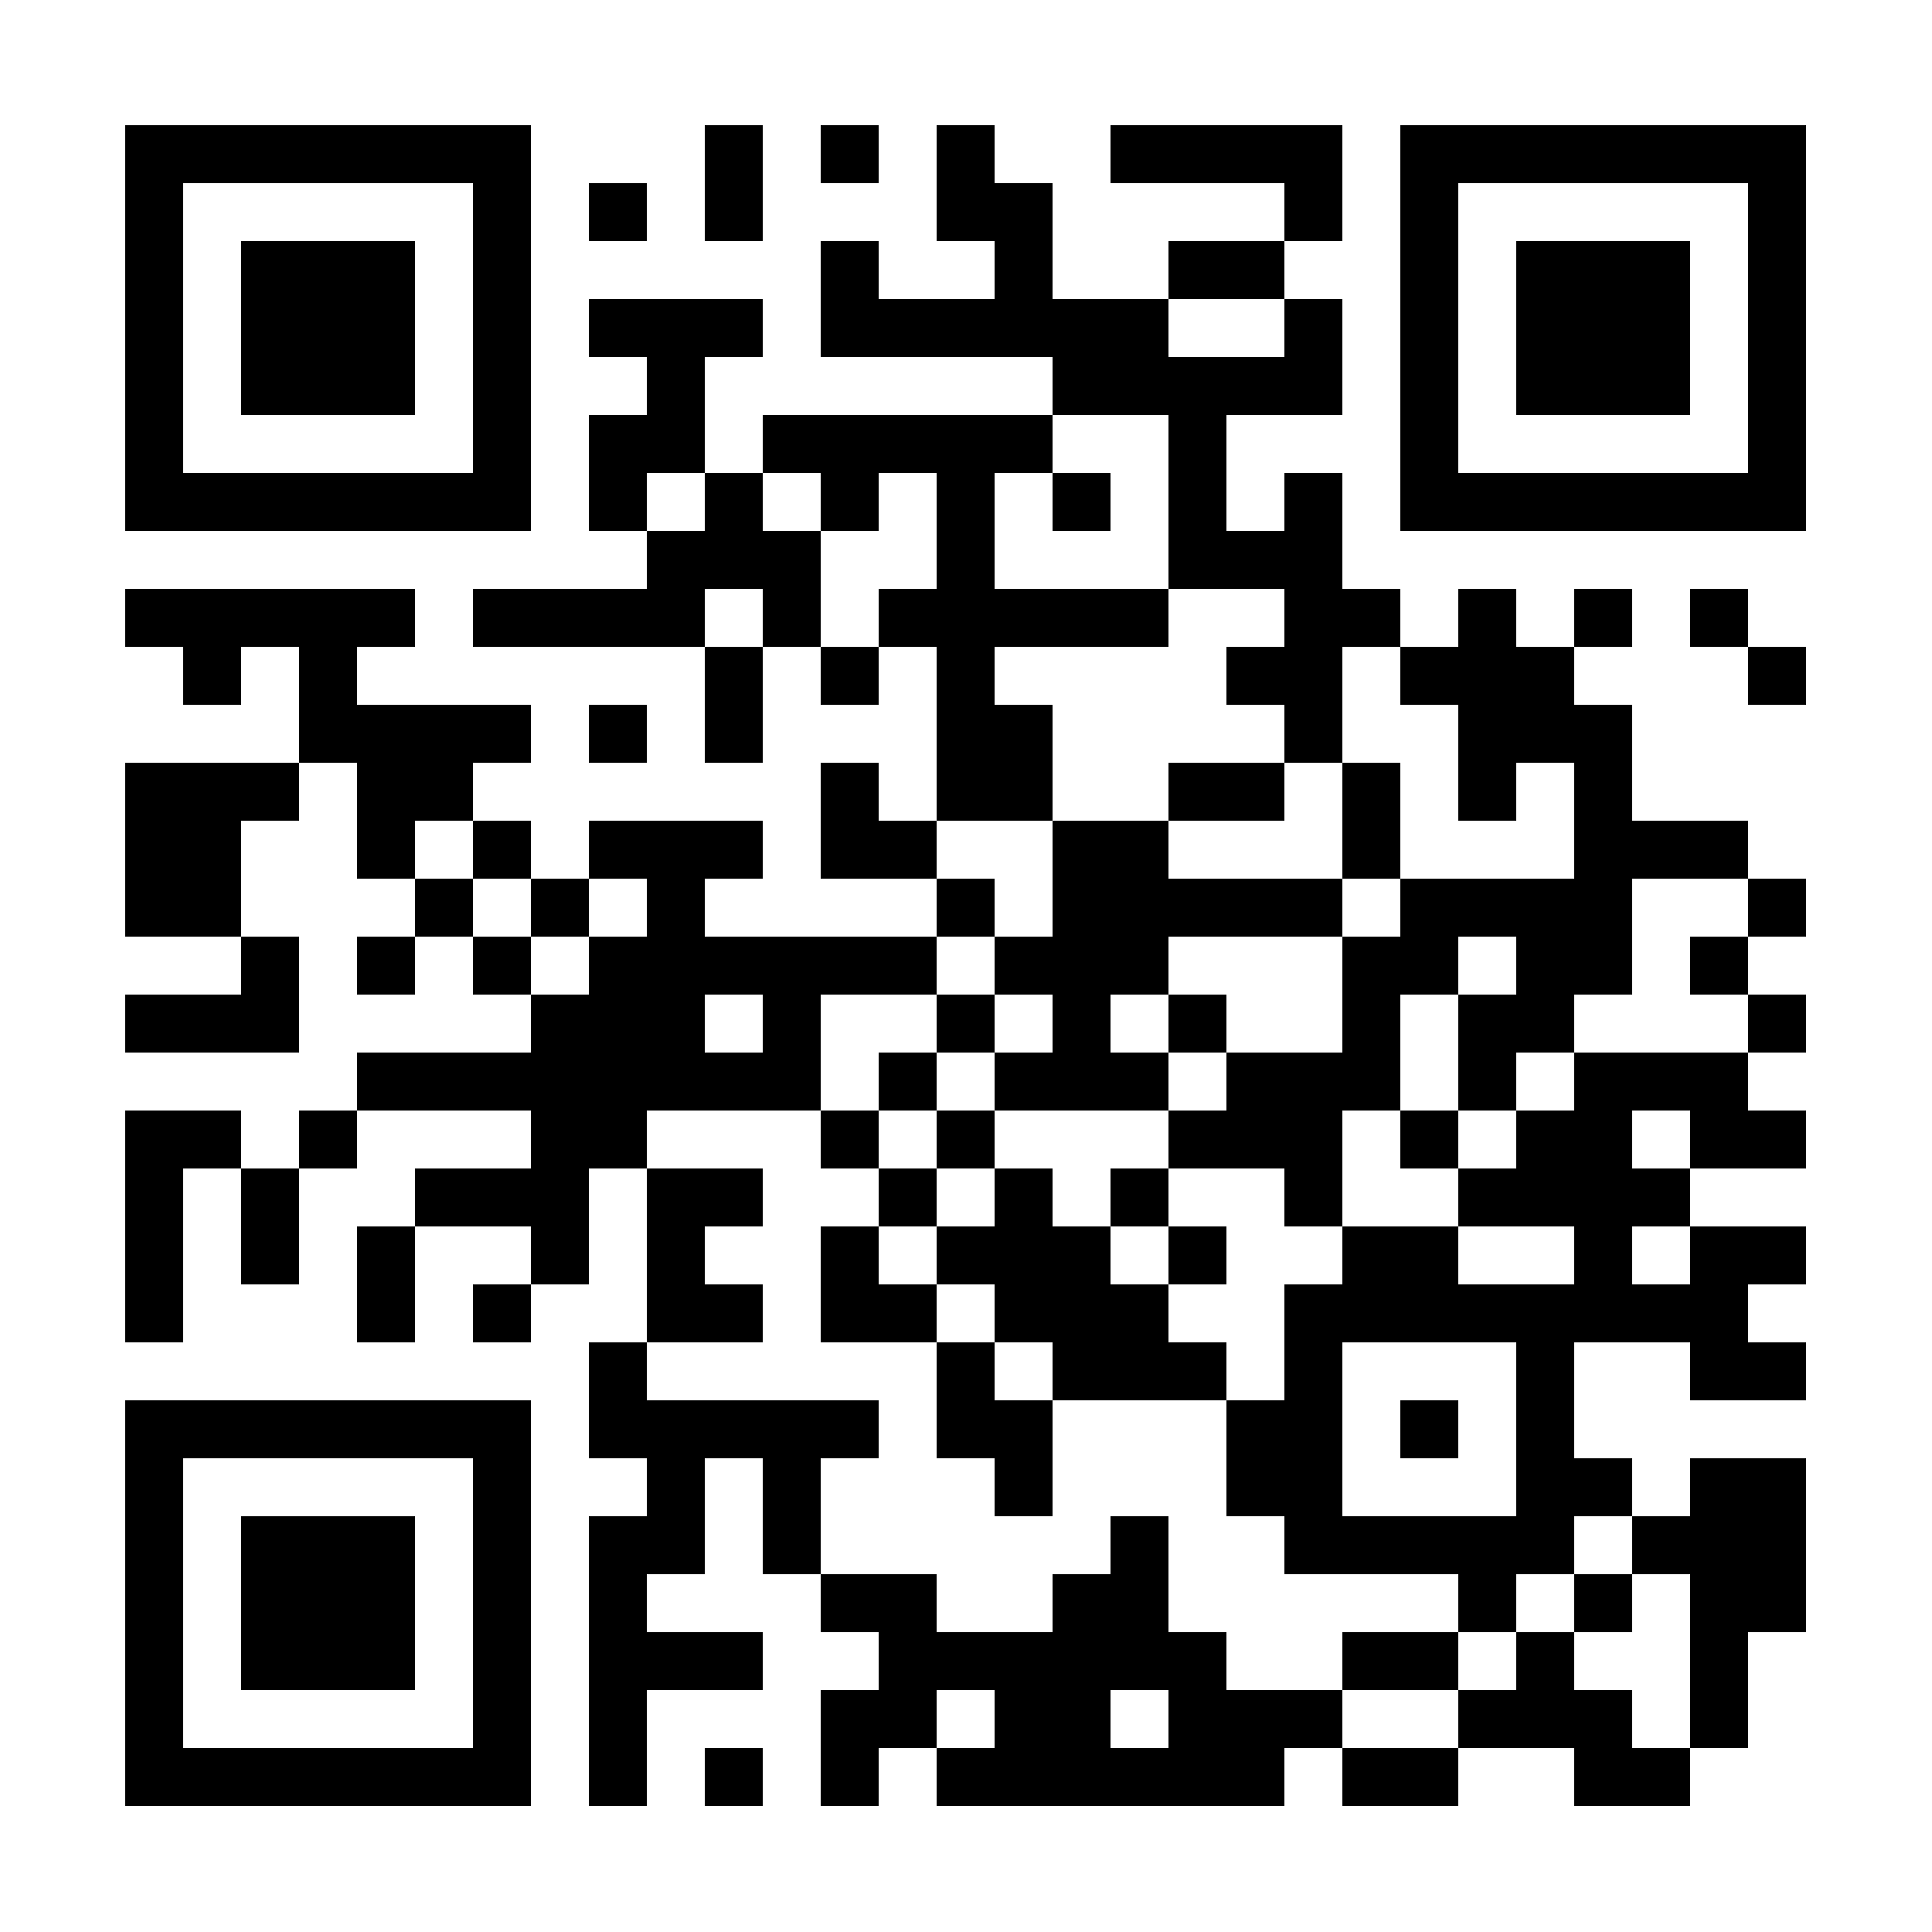
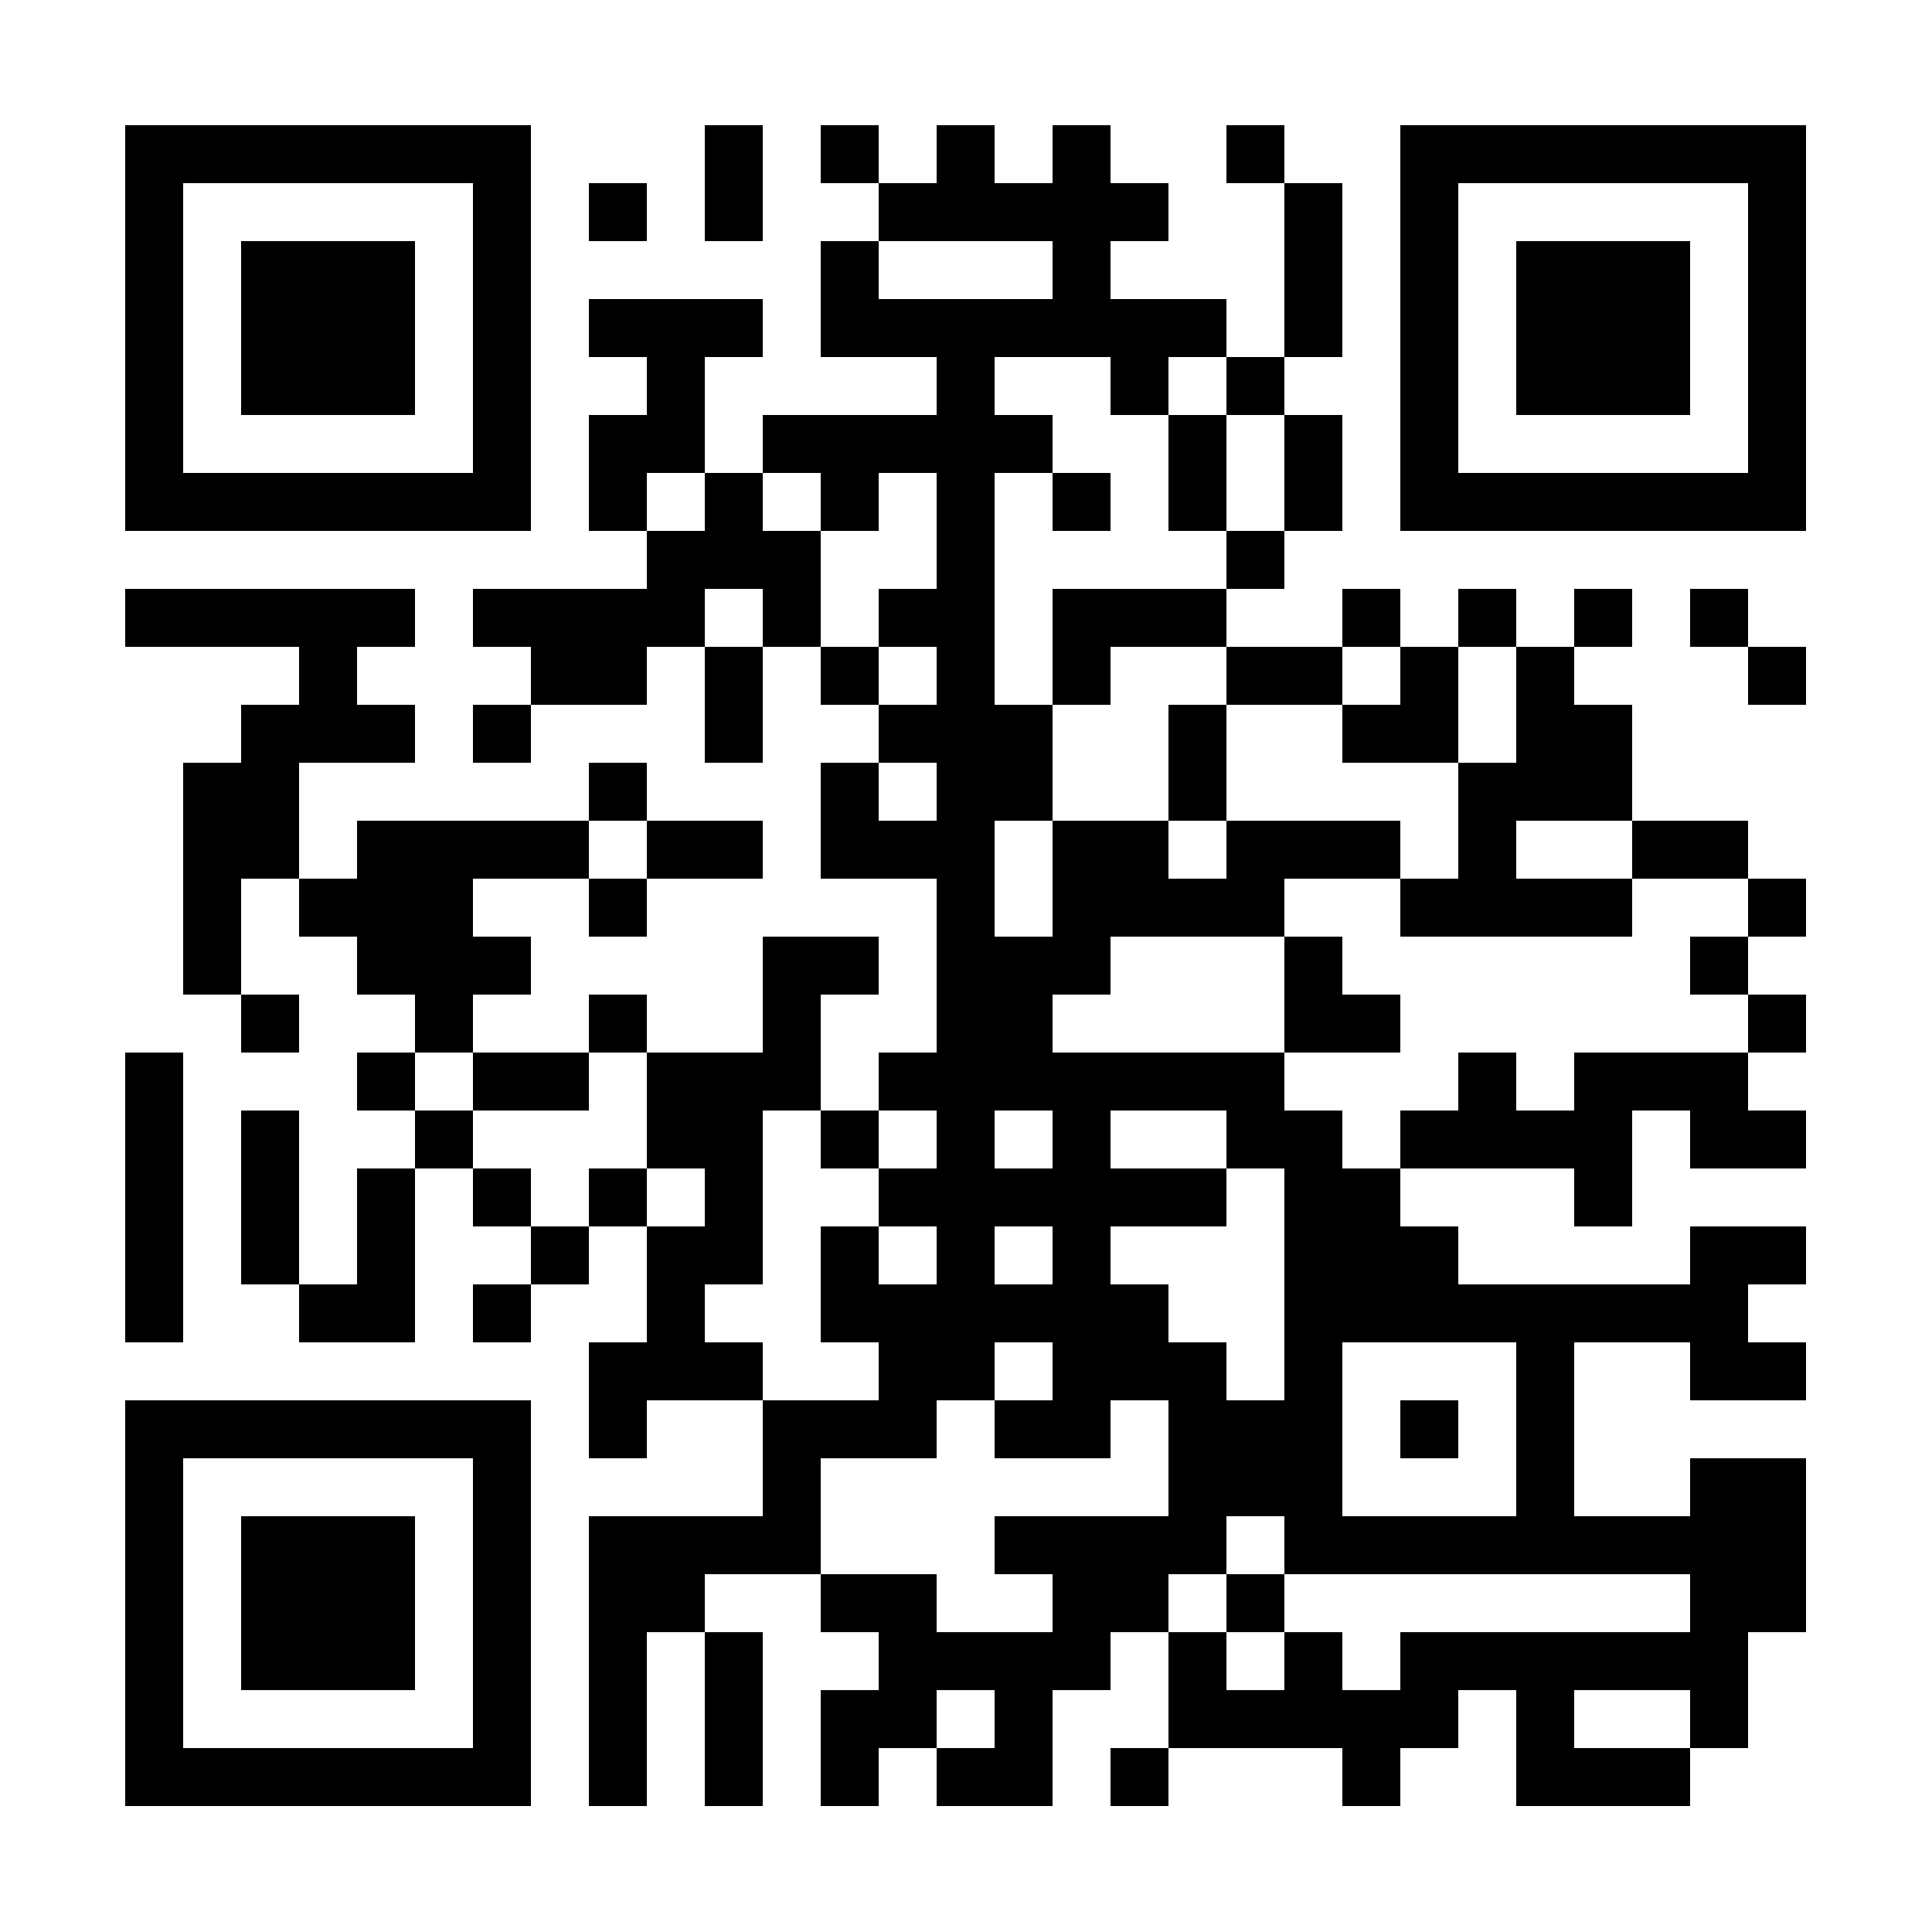
<svg xmlns="http://www.w3.org/2000/svg" version="1.1" baseProfile="tiny" width="200" height="200">
  <rect shape-rendering="optimizeSpeed" x="0" y="0" width="200" height="200" fill="white" />
  <rect shape-rendering="optimizeSpeed" x="13" y="13" width="6" height="6" fill="black" />
  <rect shape-rendering="optimizeSpeed" x="19" y="13" width="6" height="6" fill="black" />
  <rect shape-rendering="optimizeSpeed" x="25" y="13" width="6" height="6" fill="black" />
  <rect shape-rendering="optimizeSpeed" x="31" y="13" width="6" height="6" fill="black" />
  <rect shape-rendering="optimizeSpeed" x="37" y="13" width="6" height="6" fill="black" />
  <rect shape-rendering="optimizeSpeed" x="43" y="13" width="6" height="6" fill="black" />
  <rect shape-rendering="optimizeSpeed" x="49" y="13" width="6" height="6" fill="black" />
  <rect shape-rendering="optimizeSpeed" x="73" y="13" width="6" height="6" fill="black" />
  <rect shape-rendering="optimizeSpeed" x="85" y="13" width="6" height="6" fill="black" />
  <rect shape-rendering="optimizeSpeed" x="97" y="13" width="6" height="6" fill="black" />
-   <rect shape-rendering="optimizeSpeed" x="115" y="13" width="6" height="6" fill="black" />
-   <rect shape-rendering="optimizeSpeed" x="121" y="13" width="6" height="6" fill="black" />
+   <rect shape-rendering="optimizeSpeed" x="109" y="13" width="6" height="6" fill="black" />
  <rect shape-rendering="optimizeSpeed" x="127" y="13" width="6" height="6" fill="black" />
-   <rect shape-rendering="optimizeSpeed" x="133" y="13" width="6" height="6" fill="black" />
  <rect shape-rendering="optimizeSpeed" x="145" y="13" width="6" height="6" fill="black" />
  <rect shape-rendering="optimizeSpeed" x="151" y="13" width="6" height="6" fill="black" />
  <rect shape-rendering="optimizeSpeed" x="157" y="13" width="6" height="6" fill="black" />
  <rect shape-rendering="optimizeSpeed" x="163" y="13" width="6" height="6" fill="black" />
  <rect shape-rendering="optimizeSpeed" x="169" y="13" width="6" height="6" fill="black" />
  <rect shape-rendering="optimizeSpeed" x="175" y="13" width="6" height="6" fill="black" />
  <rect shape-rendering="optimizeSpeed" x="181" y="13" width="6" height="6" fill="black" />
  <rect shape-rendering="optimizeSpeed" x="13" y="19" width="6" height="6" fill="black" />
  <rect shape-rendering="optimizeSpeed" x="49" y="19" width="6" height="6" fill="black" />
  <rect shape-rendering="optimizeSpeed" x="61" y="19" width="6" height="6" fill="black" />
  <rect shape-rendering="optimizeSpeed" x="73" y="19" width="6" height="6" fill="black" />
+   <rect shape-rendering="optimizeSpeed" x="91" y="19" width="6" height="6" fill="black" />
  <rect shape-rendering="optimizeSpeed" x="97" y="19" width="6" height="6" fill="black" />
  <rect shape-rendering="optimizeSpeed" x="103" y="19" width="6" height="6" fill="black" />
+   <rect shape-rendering="optimizeSpeed" x="109" y="19" width="6" height="6" fill="black" />
+   <rect shape-rendering="optimizeSpeed" x="115" y="19" width="6" height="6" fill="black" />
  <rect shape-rendering="optimizeSpeed" x="133" y="19" width="6" height="6" fill="black" />
  <rect shape-rendering="optimizeSpeed" x="145" y="19" width="6" height="6" fill="black" />
  <rect shape-rendering="optimizeSpeed" x="181" y="19" width="6" height="6" fill="black" />
  <rect shape-rendering="optimizeSpeed" x="13" y="25" width="6" height="6" fill="black" />
  <rect shape-rendering="optimizeSpeed" x="25" y="25" width="6" height="6" fill="black" />
  <rect shape-rendering="optimizeSpeed" x="31" y="25" width="6" height="6" fill="black" />
  <rect shape-rendering="optimizeSpeed" x="37" y="25" width="6" height="6" fill="black" />
  <rect shape-rendering="optimizeSpeed" x="49" y="25" width="6" height="6" fill="black" />
  <rect shape-rendering="optimizeSpeed" x="85" y="25" width="6" height="6" fill="black" />
-   <rect shape-rendering="optimizeSpeed" x="103" y="25" width="6" height="6" fill="black" />
-   <rect shape-rendering="optimizeSpeed" x="121" y="25" width="6" height="6" fill="black" />
-   <rect shape-rendering="optimizeSpeed" x="127" y="25" width="6" height="6" fill="black" />
+   <rect shape-rendering="optimizeSpeed" x="109" y="25" width="6" height="6" fill="black" />
+   <rect shape-rendering="optimizeSpeed" x="133" y="25" width="6" height="6" fill="black" />
  <rect shape-rendering="optimizeSpeed" x="145" y="25" width="6" height="6" fill="black" />
  <rect shape-rendering="optimizeSpeed" x="157" y="25" width="6" height="6" fill="black" />
  <rect shape-rendering="optimizeSpeed" x="163" y="25" width="6" height="6" fill="black" />
  <rect shape-rendering="optimizeSpeed" x="169" y="25" width="6" height="6" fill="black" />
  <rect shape-rendering="optimizeSpeed" x="181" y="25" width="6" height="6" fill="black" />
  <rect shape-rendering="optimizeSpeed" x="13" y="31" width="6" height="6" fill="black" />
  <rect shape-rendering="optimizeSpeed" x="25" y="31" width="6" height="6" fill="black" />
  <rect shape-rendering="optimizeSpeed" x="31" y="31" width="6" height="6" fill="black" />
  <rect shape-rendering="optimizeSpeed" x="37" y="31" width="6" height="6" fill="black" />
  <rect shape-rendering="optimizeSpeed" x="49" y="31" width="6" height="6" fill="black" />
  <rect shape-rendering="optimizeSpeed" x="61" y="31" width="6" height="6" fill="black" />
  <rect shape-rendering="optimizeSpeed" x="67" y="31" width="6" height="6" fill="black" />
  <rect shape-rendering="optimizeSpeed" x="73" y="31" width="6" height="6" fill="black" />
  <rect shape-rendering="optimizeSpeed" x="85" y="31" width="6" height="6" fill="black" />
  <rect shape-rendering="optimizeSpeed" x="91" y="31" width="6" height="6" fill="black" />
  <rect shape-rendering="optimizeSpeed" x="97" y="31" width="6" height="6" fill="black" />
  <rect shape-rendering="optimizeSpeed" x="103" y="31" width="6" height="6" fill="black" />
  <rect shape-rendering="optimizeSpeed" x="109" y="31" width="6" height="6" fill="black" />
  <rect shape-rendering="optimizeSpeed" x="115" y="31" width="6" height="6" fill="black" />
+   <rect shape-rendering="optimizeSpeed" x="121" y="31" width="6" height="6" fill="black" />
  <rect shape-rendering="optimizeSpeed" x="133" y="31" width="6" height="6" fill="black" />
  <rect shape-rendering="optimizeSpeed" x="145" y="31" width="6" height="6" fill="black" />
  <rect shape-rendering="optimizeSpeed" x="157" y="31" width="6" height="6" fill="black" />
  <rect shape-rendering="optimizeSpeed" x="163" y="31" width="6" height="6" fill="black" />
  <rect shape-rendering="optimizeSpeed" x="169" y="31" width="6" height="6" fill="black" />
  <rect shape-rendering="optimizeSpeed" x="181" y="31" width="6" height="6" fill="black" />
  <rect shape-rendering="optimizeSpeed" x="13" y="37" width="6" height="6" fill="black" />
  <rect shape-rendering="optimizeSpeed" x="25" y="37" width="6" height="6" fill="black" />
  <rect shape-rendering="optimizeSpeed" x="31" y="37" width="6" height="6" fill="black" />
  <rect shape-rendering="optimizeSpeed" x="37" y="37" width="6" height="6" fill="black" />
  <rect shape-rendering="optimizeSpeed" x="49" y="37" width="6" height="6" fill="black" />
  <rect shape-rendering="optimizeSpeed" x="67" y="37" width="6" height="6" fill="black" />
-   <rect shape-rendering="optimizeSpeed" x="109" y="37" width="6" height="6" fill="black" />
+   <rect shape-rendering="optimizeSpeed" x="97" y="37" width="6" height="6" fill="black" />
  <rect shape-rendering="optimizeSpeed" x="115" y="37" width="6" height="6" fill="black" />
-   <rect shape-rendering="optimizeSpeed" x="121" y="37" width="6" height="6" fill="black" />
  <rect shape-rendering="optimizeSpeed" x="127" y="37" width="6" height="6" fill="black" />
-   <rect shape-rendering="optimizeSpeed" x="133" y="37" width="6" height="6" fill="black" />
  <rect shape-rendering="optimizeSpeed" x="145" y="37" width="6" height="6" fill="black" />
  <rect shape-rendering="optimizeSpeed" x="157" y="37" width="6" height="6" fill="black" />
  <rect shape-rendering="optimizeSpeed" x="163" y="37" width="6" height="6" fill="black" />
  <rect shape-rendering="optimizeSpeed" x="169" y="37" width="6" height="6" fill="black" />
  <rect shape-rendering="optimizeSpeed" x="181" y="37" width="6" height="6" fill="black" />
  <rect shape-rendering="optimizeSpeed" x="13" y="43" width="6" height="6" fill="black" />
  <rect shape-rendering="optimizeSpeed" x="49" y="43" width="6" height="6" fill="black" />
  <rect shape-rendering="optimizeSpeed" x="61" y="43" width="6" height="6" fill="black" />
  <rect shape-rendering="optimizeSpeed" x="67" y="43" width="6" height="6" fill="black" />
  <rect shape-rendering="optimizeSpeed" x="79" y="43" width="6" height="6" fill="black" />
  <rect shape-rendering="optimizeSpeed" x="85" y="43" width="6" height="6" fill="black" />
  <rect shape-rendering="optimizeSpeed" x="91" y="43" width="6" height="6" fill="black" />
  <rect shape-rendering="optimizeSpeed" x="97" y="43" width="6" height="6" fill="black" />
  <rect shape-rendering="optimizeSpeed" x="103" y="43" width="6" height="6" fill="black" />
  <rect shape-rendering="optimizeSpeed" x="121" y="43" width="6" height="6" fill="black" />
+   <rect shape-rendering="optimizeSpeed" x="133" y="43" width="6" height="6" fill="black" />
  <rect shape-rendering="optimizeSpeed" x="145" y="43" width="6" height="6" fill="black" />
  <rect shape-rendering="optimizeSpeed" x="181" y="43" width="6" height="6" fill="black" />
  <rect shape-rendering="optimizeSpeed" x="13" y="49" width="6" height="6" fill="black" />
  <rect shape-rendering="optimizeSpeed" x="19" y="49" width="6" height="6" fill="black" />
  <rect shape-rendering="optimizeSpeed" x="25" y="49" width="6" height="6" fill="black" />
  <rect shape-rendering="optimizeSpeed" x="31" y="49" width="6" height="6" fill="black" />
  <rect shape-rendering="optimizeSpeed" x="37" y="49" width="6" height="6" fill="black" />
  <rect shape-rendering="optimizeSpeed" x="43" y="49" width="6" height="6" fill="black" />
  <rect shape-rendering="optimizeSpeed" x="49" y="49" width="6" height="6" fill="black" />
  <rect shape-rendering="optimizeSpeed" x="61" y="49" width="6" height="6" fill="black" />
  <rect shape-rendering="optimizeSpeed" x="73" y="49" width="6" height="6" fill="black" />
  <rect shape-rendering="optimizeSpeed" x="85" y="49" width="6" height="6" fill="black" />
  <rect shape-rendering="optimizeSpeed" x="97" y="49" width="6" height="6" fill="black" />
  <rect shape-rendering="optimizeSpeed" x="109" y="49" width="6" height="6" fill="black" />
  <rect shape-rendering="optimizeSpeed" x="121" y="49" width="6" height="6" fill="black" />
  <rect shape-rendering="optimizeSpeed" x="133" y="49" width="6" height="6" fill="black" />
  <rect shape-rendering="optimizeSpeed" x="145" y="49" width="6" height="6" fill="black" />
  <rect shape-rendering="optimizeSpeed" x="151" y="49" width="6" height="6" fill="black" />
  <rect shape-rendering="optimizeSpeed" x="157" y="49" width="6" height="6" fill="black" />
  <rect shape-rendering="optimizeSpeed" x="163" y="49" width="6" height="6" fill="black" />
  <rect shape-rendering="optimizeSpeed" x="169" y="49" width="6" height="6" fill="black" />
  <rect shape-rendering="optimizeSpeed" x="175" y="49" width="6" height="6" fill="black" />
  <rect shape-rendering="optimizeSpeed" x="181" y="49" width="6" height="6" fill="black" />
  <rect shape-rendering="optimizeSpeed" x="67" y="55" width="6" height="6" fill="black" />
  <rect shape-rendering="optimizeSpeed" x="73" y="55" width="6" height="6" fill="black" />
  <rect shape-rendering="optimizeSpeed" x="79" y="55" width="6" height="6" fill="black" />
  <rect shape-rendering="optimizeSpeed" x="97" y="55" width="6" height="6" fill="black" />
-   <rect shape-rendering="optimizeSpeed" x="121" y="55" width="6" height="6" fill="black" />
  <rect shape-rendering="optimizeSpeed" x="127" y="55" width="6" height="6" fill="black" />
-   <rect shape-rendering="optimizeSpeed" x="133" y="55" width="6" height="6" fill="black" />
  <rect shape-rendering="optimizeSpeed" x="13" y="61" width="6" height="6" fill="black" />
  <rect shape-rendering="optimizeSpeed" x="19" y="61" width="6" height="6" fill="black" />
  <rect shape-rendering="optimizeSpeed" x="25" y="61" width="6" height="6" fill="black" />
  <rect shape-rendering="optimizeSpeed" x="31" y="61" width="6" height="6" fill="black" />
  <rect shape-rendering="optimizeSpeed" x="37" y="61" width="6" height="6" fill="black" />
  <rect shape-rendering="optimizeSpeed" x="49" y="61" width="6" height="6" fill="black" />
  <rect shape-rendering="optimizeSpeed" x="55" y="61" width="6" height="6" fill="black" />
  <rect shape-rendering="optimizeSpeed" x="61" y="61" width="6" height="6" fill="black" />
  <rect shape-rendering="optimizeSpeed" x="67" y="61" width="6" height="6" fill="black" />
  <rect shape-rendering="optimizeSpeed" x="79" y="61" width="6" height="6" fill="black" />
  <rect shape-rendering="optimizeSpeed" x="91" y="61" width="6" height="6" fill="black" />
  <rect shape-rendering="optimizeSpeed" x="97" y="61" width="6" height="6" fill="black" />
-   <rect shape-rendering="optimizeSpeed" x="103" y="61" width="6" height="6" fill="black" />
  <rect shape-rendering="optimizeSpeed" x="109" y="61" width="6" height="6" fill="black" />
  <rect shape-rendering="optimizeSpeed" x="115" y="61" width="6" height="6" fill="black" />
-   <rect shape-rendering="optimizeSpeed" x="133" y="61" width="6" height="6" fill="black" />
+   <rect shape-rendering="optimizeSpeed" x="121" y="61" width="6" height="6" fill="black" />
  <rect shape-rendering="optimizeSpeed" x="139" y="61" width="6" height="6" fill="black" />
  <rect shape-rendering="optimizeSpeed" x="151" y="61" width="6" height="6" fill="black" />
  <rect shape-rendering="optimizeSpeed" x="163" y="61" width="6" height="6" fill="black" />
  <rect shape-rendering="optimizeSpeed" x="175" y="61" width="6" height="6" fill="black" />
-   <rect shape-rendering="optimizeSpeed" x="19" y="67" width="6" height="6" fill="black" />
  <rect shape-rendering="optimizeSpeed" x="31" y="67" width="6" height="6" fill="black" />
+   <rect shape-rendering="optimizeSpeed" x="55" y="67" width="6" height="6" fill="black" />
+   <rect shape-rendering="optimizeSpeed" x="61" y="67" width="6" height="6" fill="black" />
  <rect shape-rendering="optimizeSpeed" x="73" y="67" width="6" height="6" fill="black" />
  <rect shape-rendering="optimizeSpeed" x="85" y="67" width="6" height="6" fill="black" />
  <rect shape-rendering="optimizeSpeed" x="97" y="67" width="6" height="6" fill="black" />
+   <rect shape-rendering="optimizeSpeed" x="109" y="67" width="6" height="6" fill="black" />
  <rect shape-rendering="optimizeSpeed" x="127" y="67" width="6" height="6" fill="black" />
  <rect shape-rendering="optimizeSpeed" x="133" y="67" width="6" height="6" fill="black" />
  <rect shape-rendering="optimizeSpeed" x="145" y="67" width="6" height="6" fill="black" />
-   <rect shape-rendering="optimizeSpeed" x="151" y="67" width="6" height="6" fill="black" />
  <rect shape-rendering="optimizeSpeed" x="157" y="67" width="6" height="6" fill="black" />
  <rect shape-rendering="optimizeSpeed" x="181" y="67" width="6" height="6" fill="black" />
+   <rect shape-rendering="optimizeSpeed" x="25" y="73" width="6" height="6" fill="black" />
  <rect shape-rendering="optimizeSpeed" x="31" y="73" width="6" height="6" fill="black" />
  <rect shape-rendering="optimizeSpeed" x="37" y="73" width="6" height="6" fill="black" />
-   <rect shape-rendering="optimizeSpeed" x="43" y="73" width="6" height="6" fill="black" />
  <rect shape-rendering="optimizeSpeed" x="49" y="73" width="6" height="6" fill="black" />
-   <rect shape-rendering="optimizeSpeed" x="61" y="73" width="6" height="6" fill="black" />
  <rect shape-rendering="optimizeSpeed" x="73" y="73" width="6" height="6" fill="black" />
+   <rect shape-rendering="optimizeSpeed" x="91" y="73" width="6" height="6" fill="black" />
  <rect shape-rendering="optimizeSpeed" x="97" y="73" width="6" height="6" fill="black" />
  <rect shape-rendering="optimizeSpeed" x="103" y="73" width="6" height="6" fill="black" />
-   <rect shape-rendering="optimizeSpeed" x="133" y="73" width="6" height="6" fill="black" />
-   <rect shape-rendering="optimizeSpeed" x="151" y="73" width="6" height="6" fill="black" />
+   <rect shape-rendering="optimizeSpeed" x="121" y="73" width="6" height="6" fill="black" />
+   <rect shape-rendering="optimizeSpeed" x="139" y="73" width="6" height="6" fill="black" />
+   <rect shape-rendering="optimizeSpeed" x="145" y="73" width="6" height="6" fill="black" />
  <rect shape-rendering="optimizeSpeed" x="157" y="73" width="6" height="6" fill="black" />
  <rect shape-rendering="optimizeSpeed" x="163" y="73" width="6" height="6" fill="black" />
-   <rect shape-rendering="optimizeSpeed" x="13" y="79" width="6" height="6" fill="black" />
  <rect shape-rendering="optimizeSpeed" x="19" y="79" width="6" height="6" fill="black" />
  <rect shape-rendering="optimizeSpeed" x="25" y="79" width="6" height="6" fill="black" />
-   <rect shape-rendering="optimizeSpeed" x="37" y="79" width="6" height="6" fill="black" />
-   <rect shape-rendering="optimizeSpeed" x="43" y="79" width="6" height="6" fill="black" />
+   <rect shape-rendering="optimizeSpeed" x="61" y="79" width="6" height="6" fill="black" />
  <rect shape-rendering="optimizeSpeed" x="85" y="79" width="6" height="6" fill="black" />
  <rect shape-rendering="optimizeSpeed" x="97" y="79" width="6" height="6" fill="black" />
  <rect shape-rendering="optimizeSpeed" x="103" y="79" width="6" height="6" fill="black" />
  <rect shape-rendering="optimizeSpeed" x="121" y="79" width="6" height="6" fill="black" />
-   <rect shape-rendering="optimizeSpeed" x="127" y="79" width="6" height="6" fill="black" />
-   <rect shape-rendering="optimizeSpeed" x="139" y="79" width="6" height="6" fill="black" />
  <rect shape-rendering="optimizeSpeed" x="151" y="79" width="6" height="6" fill="black" />
+   <rect shape-rendering="optimizeSpeed" x="157" y="79" width="6" height="6" fill="black" />
  <rect shape-rendering="optimizeSpeed" x="163" y="79" width="6" height="6" fill="black" />
-   <rect shape-rendering="optimizeSpeed" x="13" y="85" width="6" height="6" fill="black" />
  <rect shape-rendering="optimizeSpeed" x="19" y="85" width="6" height="6" fill="black" />
+   <rect shape-rendering="optimizeSpeed" x="25" y="85" width="6" height="6" fill="black" />
  <rect shape-rendering="optimizeSpeed" x="37" y="85" width="6" height="6" fill="black" />
+   <rect shape-rendering="optimizeSpeed" x="43" y="85" width="6" height="6" fill="black" />
  <rect shape-rendering="optimizeSpeed" x="49" y="85" width="6" height="6" fill="black" />
-   <rect shape-rendering="optimizeSpeed" x="61" y="85" width="6" height="6" fill="black" />
+   <rect shape-rendering="optimizeSpeed" x="55" y="85" width="6" height="6" fill="black" />
  <rect shape-rendering="optimizeSpeed" x="67" y="85" width="6" height="6" fill="black" />
  <rect shape-rendering="optimizeSpeed" x="73" y="85" width="6" height="6" fill="black" />
  <rect shape-rendering="optimizeSpeed" x="85" y="85" width="6" height="6" fill="black" />
  <rect shape-rendering="optimizeSpeed" x="91" y="85" width="6" height="6" fill="black" />
+   <rect shape-rendering="optimizeSpeed" x="97" y="85" width="6" height="6" fill="black" />
  <rect shape-rendering="optimizeSpeed" x="109" y="85" width="6" height="6" fill="black" />
  <rect shape-rendering="optimizeSpeed" x="115" y="85" width="6" height="6" fill="black" />
+   <rect shape-rendering="optimizeSpeed" x="127" y="85" width="6" height="6" fill="black" />
+   <rect shape-rendering="optimizeSpeed" x="133" y="85" width="6" height="6" fill="black" />
  <rect shape-rendering="optimizeSpeed" x="139" y="85" width="6" height="6" fill="black" />
-   <rect shape-rendering="optimizeSpeed" x="163" y="85" width="6" height="6" fill="black" />
+   <rect shape-rendering="optimizeSpeed" x="151" y="85" width="6" height="6" fill="black" />
  <rect shape-rendering="optimizeSpeed" x="169" y="85" width="6" height="6" fill="black" />
  <rect shape-rendering="optimizeSpeed" x="175" y="85" width="6" height="6" fill="black" />
-   <rect shape-rendering="optimizeSpeed" x="13" y="91" width="6" height="6" fill="black" />
  <rect shape-rendering="optimizeSpeed" x="19" y="91" width="6" height="6" fill="black" />
+   <rect shape-rendering="optimizeSpeed" x="31" y="91" width="6" height="6" fill="black" />
+   <rect shape-rendering="optimizeSpeed" x="37" y="91" width="6" height="6" fill="black" />
  <rect shape-rendering="optimizeSpeed" x="43" y="91" width="6" height="6" fill="black" />
-   <rect shape-rendering="optimizeSpeed" x="55" y="91" width="6" height="6" fill="black" />
-   <rect shape-rendering="optimizeSpeed" x="67" y="91" width="6" height="6" fill="black" />
+   <rect shape-rendering="optimizeSpeed" x="61" y="91" width="6" height="6" fill="black" />
  <rect shape-rendering="optimizeSpeed" x="97" y="91" width="6" height="6" fill="black" />
  <rect shape-rendering="optimizeSpeed" x="109" y="91" width="6" height="6" fill="black" />
  <rect shape-rendering="optimizeSpeed" x="115" y="91" width="6" height="6" fill="black" />
  <rect shape-rendering="optimizeSpeed" x="121" y="91" width="6" height="6" fill="black" />
  <rect shape-rendering="optimizeSpeed" x="127" y="91" width="6" height="6" fill="black" />
-   <rect shape-rendering="optimizeSpeed" x="133" y="91" width="6" height="6" fill="black" />
  <rect shape-rendering="optimizeSpeed" x="145" y="91" width="6" height="6" fill="black" />
  <rect shape-rendering="optimizeSpeed" x="151" y="91" width="6" height="6" fill="black" />
  <rect shape-rendering="optimizeSpeed" x="157" y="91" width="6" height="6" fill="black" />
  <rect shape-rendering="optimizeSpeed" x="163" y="91" width="6" height="6" fill="black" />
  <rect shape-rendering="optimizeSpeed" x="181" y="91" width="6" height="6" fill="black" />
-   <rect shape-rendering="optimizeSpeed" x="25" y="97" width="6" height="6" fill="black" />
+   <rect shape-rendering="optimizeSpeed" x="19" y="97" width="6" height="6" fill="black" />
  <rect shape-rendering="optimizeSpeed" x="37" y="97" width="6" height="6" fill="black" />
+   <rect shape-rendering="optimizeSpeed" x="43" y="97" width="6" height="6" fill="black" />
  <rect shape-rendering="optimizeSpeed" x="49" y="97" width="6" height="6" fill="black" />
-   <rect shape-rendering="optimizeSpeed" x="61" y="97" width="6" height="6" fill="black" />
-   <rect shape-rendering="optimizeSpeed" x="67" y="97" width="6" height="6" fill="black" />
-   <rect shape-rendering="optimizeSpeed" x="73" y="97" width="6" height="6" fill="black" />
  <rect shape-rendering="optimizeSpeed" x="79" y="97" width="6" height="6" fill="black" />
  <rect shape-rendering="optimizeSpeed" x="85" y="97" width="6" height="6" fill="black" />
-   <rect shape-rendering="optimizeSpeed" x="91" y="97" width="6" height="6" fill="black" />
+   <rect shape-rendering="optimizeSpeed" x="97" y="97" width="6" height="6" fill="black" />
  <rect shape-rendering="optimizeSpeed" x="103" y="97" width="6" height="6" fill="black" />
  <rect shape-rendering="optimizeSpeed" x="109" y="97" width="6" height="6" fill="black" />
-   <rect shape-rendering="optimizeSpeed" x="115" y="97" width="6" height="6" fill="black" />
-   <rect shape-rendering="optimizeSpeed" x="139" y="97" width="6" height="6" fill="black" />
-   <rect shape-rendering="optimizeSpeed" x="145" y="97" width="6" height="6" fill="black" />
-   <rect shape-rendering="optimizeSpeed" x="157" y="97" width="6" height="6" fill="black" />
-   <rect shape-rendering="optimizeSpeed" x="163" y="97" width="6" height="6" fill="black" />
+   <rect shape-rendering="optimizeSpeed" x="133" y="97" width="6" height="6" fill="black" />
  <rect shape-rendering="optimizeSpeed" x="175" y="97" width="6" height="6" fill="black" />
-   <rect shape-rendering="optimizeSpeed" x="13" y="103" width="6" height="6" fill="black" />
-   <rect shape-rendering="optimizeSpeed" x="19" y="103" width="6" height="6" fill="black" />
  <rect shape-rendering="optimizeSpeed" x="25" y="103" width="6" height="6" fill="black" />
-   <rect shape-rendering="optimizeSpeed" x="55" y="103" width="6" height="6" fill="black" />
+   <rect shape-rendering="optimizeSpeed" x="43" y="103" width="6" height="6" fill="black" />
  <rect shape-rendering="optimizeSpeed" x="61" y="103" width="6" height="6" fill="black" />
-   <rect shape-rendering="optimizeSpeed" x="67" y="103" width="6" height="6" fill="black" />
  <rect shape-rendering="optimizeSpeed" x="79" y="103" width="6" height="6" fill="black" />
  <rect shape-rendering="optimizeSpeed" x="97" y="103" width="6" height="6" fill="black" />
-   <rect shape-rendering="optimizeSpeed" x="109" y="103" width="6" height="6" fill="black" />
-   <rect shape-rendering="optimizeSpeed" x="121" y="103" width="6" height="6" fill="black" />
+   <rect shape-rendering="optimizeSpeed" x="103" y="103" width="6" height="6" fill="black" />
+   <rect shape-rendering="optimizeSpeed" x="133" y="103" width="6" height="6" fill="black" />
  <rect shape-rendering="optimizeSpeed" x="139" y="103" width="6" height="6" fill="black" />
-   <rect shape-rendering="optimizeSpeed" x="151" y="103" width="6" height="6" fill="black" />
-   <rect shape-rendering="optimizeSpeed" x="157" y="103" width="6" height="6" fill="black" />
  <rect shape-rendering="optimizeSpeed" x="181" y="103" width="6" height="6" fill="black" />
+   <rect shape-rendering="optimizeSpeed" x="13" y="109" width="6" height="6" fill="black" />
  <rect shape-rendering="optimizeSpeed" x="37" y="109" width="6" height="6" fill="black" />
-   <rect shape-rendering="optimizeSpeed" x="43" y="109" width="6" height="6" fill="black" />
  <rect shape-rendering="optimizeSpeed" x="49" y="109" width="6" height="6" fill="black" />
  <rect shape-rendering="optimizeSpeed" x="55" y="109" width="6" height="6" fill="black" />
-   <rect shape-rendering="optimizeSpeed" x="61" y="109" width="6" height="6" fill="black" />
  <rect shape-rendering="optimizeSpeed" x="67" y="109" width="6" height="6" fill="black" />
  <rect shape-rendering="optimizeSpeed" x="73" y="109" width="6" height="6" fill="black" />
  <rect shape-rendering="optimizeSpeed" x="79" y="109" width="6" height="6" fill="black" />
  <rect shape-rendering="optimizeSpeed" x="91" y="109" width="6" height="6" fill="black" />
+   <rect shape-rendering="optimizeSpeed" x="97" y="109" width="6" height="6" fill="black" />
  <rect shape-rendering="optimizeSpeed" x="103" y="109" width="6" height="6" fill="black" />
  <rect shape-rendering="optimizeSpeed" x="109" y="109" width="6" height="6" fill="black" />
  <rect shape-rendering="optimizeSpeed" x="115" y="109" width="6" height="6" fill="black" />
+   <rect shape-rendering="optimizeSpeed" x="121" y="109" width="6" height="6" fill="black" />
  <rect shape-rendering="optimizeSpeed" x="127" y="109" width="6" height="6" fill="black" />
-   <rect shape-rendering="optimizeSpeed" x="133" y="109" width="6" height="6" fill="black" />
-   <rect shape-rendering="optimizeSpeed" x="139" y="109" width="6" height="6" fill="black" />
  <rect shape-rendering="optimizeSpeed" x="151" y="109" width="6" height="6" fill="black" />
  <rect shape-rendering="optimizeSpeed" x="163" y="109" width="6" height="6" fill="black" />
  <rect shape-rendering="optimizeSpeed" x="169" y="109" width="6" height="6" fill="black" />
  <rect shape-rendering="optimizeSpeed" x="175" y="109" width="6" height="6" fill="black" />
  <rect shape-rendering="optimizeSpeed" x="13" y="115" width="6" height="6" fill="black" />
-   <rect shape-rendering="optimizeSpeed" x="19" y="115" width="6" height="6" fill="black" />
-   <rect shape-rendering="optimizeSpeed" x="31" y="115" width="6" height="6" fill="black" />
-   <rect shape-rendering="optimizeSpeed" x="55" y="115" width="6" height="6" fill="black" />
-   <rect shape-rendering="optimizeSpeed" x="61" y="115" width="6" height="6" fill="black" />
+   <rect shape-rendering="optimizeSpeed" x="25" y="115" width="6" height="6" fill="black" />
+   <rect shape-rendering="optimizeSpeed" x="43" y="115" width="6" height="6" fill="black" />
+   <rect shape-rendering="optimizeSpeed" x="67" y="115" width="6" height="6" fill="black" />
+   <rect shape-rendering="optimizeSpeed" x="73" y="115" width="6" height="6" fill="black" />
  <rect shape-rendering="optimizeSpeed" x="85" y="115" width="6" height="6" fill="black" />
  <rect shape-rendering="optimizeSpeed" x="97" y="115" width="6" height="6" fill="black" />
-   <rect shape-rendering="optimizeSpeed" x="121" y="115" width="6" height="6" fill="black" />
+   <rect shape-rendering="optimizeSpeed" x="109" y="115" width="6" height="6" fill="black" />
  <rect shape-rendering="optimizeSpeed" x="127" y="115" width="6" height="6" fill="black" />
  <rect shape-rendering="optimizeSpeed" x="133" y="115" width="6" height="6" fill="black" />
  <rect shape-rendering="optimizeSpeed" x="145" y="115" width="6" height="6" fill="black" />
+   <rect shape-rendering="optimizeSpeed" x="151" y="115" width="6" height="6" fill="black" />
  <rect shape-rendering="optimizeSpeed" x="157" y="115" width="6" height="6" fill="black" />
  <rect shape-rendering="optimizeSpeed" x="163" y="115" width="6" height="6" fill="black" />
  <rect shape-rendering="optimizeSpeed" x="175" y="115" width="6" height="6" fill="black" />
  <rect shape-rendering="optimizeSpeed" x="181" y="115" width="6" height="6" fill="black" />
  <rect shape-rendering="optimizeSpeed" x="13" y="121" width="6" height="6" fill="black" />
  <rect shape-rendering="optimizeSpeed" x="25" y="121" width="6" height="6" fill="black" />
-   <rect shape-rendering="optimizeSpeed" x="43" y="121" width="6" height="6" fill="black" />
+   <rect shape-rendering="optimizeSpeed" x="37" y="121" width="6" height="6" fill="black" />
  <rect shape-rendering="optimizeSpeed" x="49" y="121" width="6" height="6" fill="black" />
-   <rect shape-rendering="optimizeSpeed" x="55" y="121" width="6" height="6" fill="black" />
-   <rect shape-rendering="optimizeSpeed" x="67" y="121" width="6" height="6" fill="black" />
+   <rect shape-rendering="optimizeSpeed" x="61" y="121" width="6" height="6" fill="black" />
  <rect shape-rendering="optimizeSpeed" x="73" y="121" width="6" height="6" fill="black" />
  <rect shape-rendering="optimizeSpeed" x="91" y="121" width="6" height="6" fill="black" />
+   <rect shape-rendering="optimizeSpeed" x="97" y="121" width="6" height="6" fill="black" />
  <rect shape-rendering="optimizeSpeed" x="103" y="121" width="6" height="6" fill="black" />
+   <rect shape-rendering="optimizeSpeed" x="109" y="121" width="6" height="6" fill="black" />
  <rect shape-rendering="optimizeSpeed" x="115" y="121" width="6" height="6" fill="black" />
+   <rect shape-rendering="optimizeSpeed" x="121" y="121" width="6" height="6" fill="black" />
  <rect shape-rendering="optimizeSpeed" x="133" y="121" width="6" height="6" fill="black" />
-   <rect shape-rendering="optimizeSpeed" x="151" y="121" width="6" height="6" fill="black" />
-   <rect shape-rendering="optimizeSpeed" x="157" y="121" width="6" height="6" fill="black" />
+   <rect shape-rendering="optimizeSpeed" x="139" y="121" width="6" height="6" fill="black" />
  <rect shape-rendering="optimizeSpeed" x="163" y="121" width="6" height="6" fill="black" />
-   <rect shape-rendering="optimizeSpeed" x="169" y="121" width="6" height="6" fill="black" />
  <rect shape-rendering="optimizeSpeed" x="13" y="127" width="6" height="6" fill="black" />
  <rect shape-rendering="optimizeSpeed" x="25" y="127" width="6" height="6" fill="black" />
  <rect shape-rendering="optimizeSpeed" x="37" y="127" width="6" height="6" fill="black" />
  <rect shape-rendering="optimizeSpeed" x="55" y="127" width="6" height="6" fill="black" />
  <rect shape-rendering="optimizeSpeed" x="67" y="127" width="6" height="6" fill="black" />
+   <rect shape-rendering="optimizeSpeed" x="73" y="127" width="6" height="6" fill="black" />
  <rect shape-rendering="optimizeSpeed" x="85" y="127" width="6" height="6" fill="black" />
  <rect shape-rendering="optimizeSpeed" x="97" y="127" width="6" height="6" fill="black" />
-   <rect shape-rendering="optimizeSpeed" x="103" y="127" width="6" height="6" fill="black" />
  <rect shape-rendering="optimizeSpeed" x="109" y="127" width="6" height="6" fill="black" />
-   <rect shape-rendering="optimizeSpeed" x="121" y="127" width="6" height="6" fill="black" />
+   <rect shape-rendering="optimizeSpeed" x="133" y="127" width="6" height="6" fill="black" />
  <rect shape-rendering="optimizeSpeed" x="139" y="127" width="6" height="6" fill="black" />
  <rect shape-rendering="optimizeSpeed" x="145" y="127" width="6" height="6" fill="black" />
-   <rect shape-rendering="optimizeSpeed" x="163" y="127" width="6" height="6" fill="black" />
  <rect shape-rendering="optimizeSpeed" x="175" y="127" width="6" height="6" fill="black" />
  <rect shape-rendering="optimizeSpeed" x="181" y="127" width="6" height="6" fill="black" />
  <rect shape-rendering="optimizeSpeed" x="13" y="133" width="6" height="6" fill="black" />
+   <rect shape-rendering="optimizeSpeed" x="31" y="133" width="6" height="6" fill="black" />
  <rect shape-rendering="optimizeSpeed" x="37" y="133" width="6" height="6" fill="black" />
  <rect shape-rendering="optimizeSpeed" x="49" y="133" width="6" height="6" fill="black" />
  <rect shape-rendering="optimizeSpeed" x="67" y="133" width="6" height="6" fill="black" />
-   <rect shape-rendering="optimizeSpeed" x="73" y="133" width="6" height="6" fill="black" />
  <rect shape-rendering="optimizeSpeed" x="85" y="133" width="6" height="6" fill="black" />
  <rect shape-rendering="optimizeSpeed" x="91" y="133" width="6" height="6" fill="black" />
+   <rect shape-rendering="optimizeSpeed" x="97" y="133" width="6" height="6" fill="black" />
  <rect shape-rendering="optimizeSpeed" x="103" y="133" width="6" height="6" fill="black" />
  <rect shape-rendering="optimizeSpeed" x="109" y="133" width="6" height="6" fill="black" />
  <rect shape-rendering="optimizeSpeed" x="115" y="133" width="6" height="6" fill="black" />
  <rect shape-rendering="optimizeSpeed" x="133" y="133" width="6" height="6" fill="black" />
  <rect shape-rendering="optimizeSpeed" x="139" y="133" width="6" height="6" fill="black" />
  <rect shape-rendering="optimizeSpeed" x="145" y="133" width="6" height="6" fill="black" />
  <rect shape-rendering="optimizeSpeed" x="151" y="133" width="6" height="6" fill="black" />
  <rect shape-rendering="optimizeSpeed" x="157" y="133" width="6" height="6" fill="black" />
  <rect shape-rendering="optimizeSpeed" x="163" y="133" width="6" height="6" fill="black" />
  <rect shape-rendering="optimizeSpeed" x="169" y="133" width="6" height="6" fill="black" />
  <rect shape-rendering="optimizeSpeed" x="175" y="133" width="6" height="6" fill="black" />
  <rect shape-rendering="optimizeSpeed" x="61" y="139" width="6" height="6" fill="black" />
+   <rect shape-rendering="optimizeSpeed" x="67" y="139" width="6" height="6" fill="black" />
+   <rect shape-rendering="optimizeSpeed" x="73" y="139" width="6" height="6" fill="black" />
+   <rect shape-rendering="optimizeSpeed" x="91" y="139" width="6" height="6" fill="black" />
  <rect shape-rendering="optimizeSpeed" x="97" y="139" width="6" height="6" fill="black" />
  <rect shape-rendering="optimizeSpeed" x="109" y="139" width="6" height="6" fill="black" />
  <rect shape-rendering="optimizeSpeed" x="115" y="139" width="6" height="6" fill="black" />
  <rect shape-rendering="optimizeSpeed" x="121" y="139" width="6" height="6" fill="black" />
  <rect shape-rendering="optimizeSpeed" x="133" y="139" width="6" height="6" fill="black" />
  <rect shape-rendering="optimizeSpeed" x="157" y="139" width="6" height="6" fill="black" />
  <rect shape-rendering="optimizeSpeed" x="175" y="139" width="6" height="6" fill="black" />
  <rect shape-rendering="optimizeSpeed" x="181" y="139" width="6" height="6" fill="black" />
  <rect shape-rendering="optimizeSpeed" x="13" y="145" width="6" height="6" fill="black" />
  <rect shape-rendering="optimizeSpeed" x="19" y="145" width="6" height="6" fill="black" />
  <rect shape-rendering="optimizeSpeed" x="25" y="145" width="6" height="6" fill="black" />
  <rect shape-rendering="optimizeSpeed" x="31" y="145" width="6" height="6" fill="black" />
  <rect shape-rendering="optimizeSpeed" x="37" y="145" width="6" height="6" fill="black" />
  <rect shape-rendering="optimizeSpeed" x="43" y="145" width="6" height="6" fill="black" />
  <rect shape-rendering="optimizeSpeed" x="49" y="145" width="6" height="6" fill="black" />
  <rect shape-rendering="optimizeSpeed" x="61" y="145" width="6" height="6" fill="black" />
-   <rect shape-rendering="optimizeSpeed" x="67" y="145" width="6" height="6" fill="black" />
-   <rect shape-rendering="optimizeSpeed" x="73" y="145" width="6" height="6" fill="black" />
  <rect shape-rendering="optimizeSpeed" x="79" y="145" width="6" height="6" fill="black" />
  <rect shape-rendering="optimizeSpeed" x="85" y="145" width="6" height="6" fill="black" />
-   <rect shape-rendering="optimizeSpeed" x="97" y="145" width="6" height="6" fill="black" />
+   <rect shape-rendering="optimizeSpeed" x="91" y="145" width="6" height="6" fill="black" />
  <rect shape-rendering="optimizeSpeed" x="103" y="145" width="6" height="6" fill="black" />
+   <rect shape-rendering="optimizeSpeed" x="109" y="145" width="6" height="6" fill="black" />
+   <rect shape-rendering="optimizeSpeed" x="121" y="145" width="6" height="6" fill="black" />
  <rect shape-rendering="optimizeSpeed" x="127" y="145" width="6" height="6" fill="black" />
  <rect shape-rendering="optimizeSpeed" x="133" y="145" width="6" height="6" fill="black" />
  <rect shape-rendering="optimizeSpeed" x="145" y="145" width="6" height="6" fill="black" />
  <rect shape-rendering="optimizeSpeed" x="157" y="145" width="6" height="6" fill="black" />
  <rect shape-rendering="optimizeSpeed" x="13" y="151" width="6" height="6" fill="black" />
  <rect shape-rendering="optimizeSpeed" x="49" y="151" width="6" height="6" fill="black" />
-   <rect shape-rendering="optimizeSpeed" x="67" y="151" width="6" height="6" fill="black" />
  <rect shape-rendering="optimizeSpeed" x="79" y="151" width="6" height="6" fill="black" />
-   <rect shape-rendering="optimizeSpeed" x="103" y="151" width="6" height="6" fill="black" />
+   <rect shape-rendering="optimizeSpeed" x="121" y="151" width="6" height="6" fill="black" />
  <rect shape-rendering="optimizeSpeed" x="127" y="151" width="6" height="6" fill="black" />
  <rect shape-rendering="optimizeSpeed" x="133" y="151" width="6" height="6" fill="black" />
  <rect shape-rendering="optimizeSpeed" x="157" y="151" width="6" height="6" fill="black" />
-   <rect shape-rendering="optimizeSpeed" x="163" y="151" width="6" height="6" fill="black" />
  <rect shape-rendering="optimizeSpeed" x="175" y="151" width="6" height="6" fill="black" />
  <rect shape-rendering="optimizeSpeed" x="181" y="151" width="6" height="6" fill="black" />
  <rect shape-rendering="optimizeSpeed" x="13" y="157" width="6" height="6" fill="black" />
  <rect shape-rendering="optimizeSpeed" x="25" y="157" width="6" height="6" fill="black" />
  <rect shape-rendering="optimizeSpeed" x="31" y="157" width="6" height="6" fill="black" />
  <rect shape-rendering="optimizeSpeed" x="37" y="157" width="6" height="6" fill="black" />
  <rect shape-rendering="optimizeSpeed" x="49" y="157" width="6" height="6" fill="black" />
  <rect shape-rendering="optimizeSpeed" x="61" y="157" width="6" height="6" fill="black" />
  <rect shape-rendering="optimizeSpeed" x="67" y="157" width="6" height="6" fill="black" />
+   <rect shape-rendering="optimizeSpeed" x="73" y="157" width="6" height="6" fill="black" />
  <rect shape-rendering="optimizeSpeed" x="79" y="157" width="6" height="6" fill="black" />
+   <rect shape-rendering="optimizeSpeed" x="103" y="157" width="6" height="6" fill="black" />
+   <rect shape-rendering="optimizeSpeed" x="109" y="157" width="6" height="6" fill="black" />
  <rect shape-rendering="optimizeSpeed" x="115" y="157" width="6" height="6" fill="black" />
+   <rect shape-rendering="optimizeSpeed" x="121" y="157" width="6" height="6" fill="black" />
  <rect shape-rendering="optimizeSpeed" x="133" y="157" width="6" height="6" fill="black" />
  <rect shape-rendering="optimizeSpeed" x="139" y="157" width="6" height="6" fill="black" />
  <rect shape-rendering="optimizeSpeed" x="145" y="157" width="6" height="6" fill="black" />
  <rect shape-rendering="optimizeSpeed" x="151" y="157" width="6" height="6" fill="black" />
  <rect shape-rendering="optimizeSpeed" x="157" y="157" width="6" height="6" fill="black" />
+   <rect shape-rendering="optimizeSpeed" x="163" y="157" width="6" height="6" fill="black" />
  <rect shape-rendering="optimizeSpeed" x="169" y="157" width="6" height="6" fill="black" />
  <rect shape-rendering="optimizeSpeed" x="175" y="157" width="6" height="6" fill="black" />
  <rect shape-rendering="optimizeSpeed" x="181" y="157" width="6" height="6" fill="black" />
  <rect shape-rendering="optimizeSpeed" x="13" y="163" width="6" height="6" fill="black" />
  <rect shape-rendering="optimizeSpeed" x="25" y="163" width="6" height="6" fill="black" />
  <rect shape-rendering="optimizeSpeed" x="31" y="163" width="6" height="6" fill="black" />
  <rect shape-rendering="optimizeSpeed" x="37" y="163" width="6" height="6" fill="black" />
  <rect shape-rendering="optimizeSpeed" x="49" y="163" width="6" height="6" fill="black" />
  <rect shape-rendering="optimizeSpeed" x="61" y="163" width="6" height="6" fill="black" />
+   <rect shape-rendering="optimizeSpeed" x="67" y="163" width="6" height="6" fill="black" />
  <rect shape-rendering="optimizeSpeed" x="85" y="163" width="6" height="6" fill="black" />
  <rect shape-rendering="optimizeSpeed" x="91" y="163" width="6" height="6" fill="black" />
  <rect shape-rendering="optimizeSpeed" x="109" y="163" width="6" height="6" fill="black" />
  <rect shape-rendering="optimizeSpeed" x="115" y="163" width="6" height="6" fill="black" />
-   <rect shape-rendering="optimizeSpeed" x="151" y="163" width="6" height="6" fill="black" />
-   <rect shape-rendering="optimizeSpeed" x="163" y="163" width="6" height="6" fill="black" />
+   <rect shape-rendering="optimizeSpeed" x="127" y="163" width="6" height="6" fill="black" />
  <rect shape-rendering="optimizeSpeed" x="175" y="163" width="6" height="6" fill="black" />
  <rect shape-rendering="optimizeSpeed" x="181" y="163" width="6" height="6" fill="black" />
  <rect shape-rendering="optimizeSpeed" x="13" y="169" width="6" height="6" fill="black" />
  <rect shape-rendering="optimizeSpeed" x="25" y="169" width="6" height="6" fill="black" />
  <rect shape-rendering="optimizeSpeed" x="31" y="169" width="6" height="6" fill="black" />
  <rect shape-rendering="optimizeSpeed" x="37" y="169" width="6" height="6" fill="black" />
  <rect shape-rendering="optimizeSpeed" x="49" y="169" width="6" height="6" fill="black" />
  <rect shape-rendering="optimizeSpeed" x="61" y="169" width="6" height="6" fill="black" />
-   <rect shape-rendering="optimizeSpeed" x="67" y="169" width="6" height="6" fill="black" />
  <rect shape-rendering="optimizeSpeed" x="73" y="169" width="6" height="6" fill="black" />
  <rect shape-rendering="optimizeSpeed" x="91" y="169" width="6" height="6" fill="black" />
  <rect shape-rendering="optimizeSpeed" x="97" y="169" width="6" height="6" fill="black" />
  <rect shape-rendering="optimizeSpeed" x="103" y="169" width="6" height="6" fill="black" />
  <rect shape-rendering="optimizeSpeed" x="109" y="169" width="6" height="6" fill="black" />
-   <rect shape-rendering="optimizeSpeed" x="115" y="169" width="6" height="6" fill="black" />
  <rect shape-rendering="optimizeSpeed" x="121" y="169" width="6" height="6" fill="black" />
-   <rect shape-rendering="optimizeSpeed" x="139" y="169" width="6" height="6" fill="black" />
+   <rect shape-rendering="optimizeSpeed" x="133" y="169" width="6" height="6" fill="black" />
  <rect shape-rendering="optimizeSpeed" x="145" y="169" width="6" height="6" fill="black" />
+   <rect shape-rendering="optimizeSpeed" x="151" y="169" width="6" height="6" fill="black" />
  <rect shape-rendering="optimizeSpeed" x="157" y="169" width="6" height="6" fill="black" />
+   <rect shape-rendering="optimizeSpeed" x="163" y="169" width="6" height="6" fill="black" />
+   <rect shape-rendering="optimizeSpeed" x="169" y="169" width="6" height="6" fill="black" />
  <rect shape-rendering="optimizeSpeed" x="175" y="169" width="6" height="6" fill="black" />
  <rect shape-rendering="optimizeSpeed" x="13" y="175" width="6" height="6" fill="black" />
  <rect shape-rendering="optimizeSpeed" x="49" y="175" width="6" height="6" fill="black" />
  <rect shape-rendering="optimizeSpeed" x="61" y="175" width="6" height="6" fill="black" />
+   <rect shape-rendering="optimizeSpeed" x="73" y="175" width="6" height="6" fill="black" />
  <rect shape-rendering="optimizeSpeed" x="85" y="175" width="6" height="6" fill="black" />
  <rect shape-rendering="optimizeSpeed" x="91" y="175" width="6" height="6" fill="black" />
  <rect shape-rendering="optimizeSpeed" x="103" y="175" width="6" height="6" fill="black" />
-   <rect shape-rendering="optimizeSpeed" x="109" y="175" width="6" height="6" fill="black" />
  <rect shape-rendering="optimizeSpeed" x="121" y="175" width="6" height="6" fill="black" />
  <rect shape-rendering="optimizeSpeed" x="127" y="175" width="6" height="6" fill="black" />
  <rect shape-rendering="optimizeSpeed" x="133" y="175" width="6" height="6" fill="black" />
-   <rect shape-rendering="optimizeSpeed" x="151" y="175" width="6" height="6" fill="black" />
+   <rect shape-rendering="optimizeSpeed" x="139" y="175" width="6" height="6" fill="black" />
+   <rect shape-rendering="optimizeSpeed" x="145" y="175" width="6" height="6" fill="black" />
  <rect shape-rendering="optimizeSpeed" x="157" y="175" width="6" height="6" fill="black" />
-   <rect shape-rendering="optimizeSpeed" x="163" y="175" width="6" height="6" fill="black" />
  <rect shape-rendering="optimizeSpeed" x="175" y="175" width="6" height="6" fill="black" />
  <rect shape-rendering="optimizeSpeed" x="13" y="181" width="6" height="6" fill="black" />
  <rect shape-rendering="optimizeSpeed" x="19" y="181" width="6" height="6" fill="black" />
  <rect shape-rendering="optimizeSpeed" x="25" y="181" width="6" height="6" fill="black" />
  <rect shape-rendering="optimizeSpeed" x="31" y="181" width="6" height="6" fill="black" />
  <rect shape-rendering="optimizeSpeed" x="37" y="181" width="6" height="6" fill="black" />
  <rect shape-rendering="optimizeSpeed" x="43" y="181" width="6" height="6" fill="black" />
  <rect shape-rendering="optimizeSpeed" x="49" y="181" width="6" height="6" fill="black" />
  <rect shape-rendering="optimizeSpeed" x="61" y="181" width="6" height="6" fill="black" />
  <rect shape-rendering="optimizeSpeed" x="73" y="181" width="6" height="6" fill="black" />
  <rect shape-rendering="optimizeSpeed" x="85" y="181" width="6" height="6" fill="black" />
  <rect shape-rendering="optimizeSpeed" x="97" y="181" width="6" height="6" fill="black" />
  <rect shape-rendering="optimizeSpeed" x="103" y="181" width="6" height="6" fill="black" />
-   <rect shape-rendering="optimizeSpeed" x="109" y="181" width="6" height="6" fill="black" />
  <rect shape-rendering="optimizeSpeed" x="115" y="181" width="6" height="6" fill="black" />
-   <rect shape-rendering="optimizeSpeed" x="121" y="181" width="6" height="6" fill="black" />
-   <rect shape-rendering="optimizeSpeed" x="127" y="181" width="6" height="6" fill="black" />
  <rect shape-rendering="optimizeSpeed" x="139" y="181" width="6" height="6" fill="black" />
-   <rect shape-rendering="optimizeSpeed" x="145" y="181" width="6" height="6" fill="black" />
+   <rect shape-rendering="optimizeSpeed" x="157" y="181" width="6" height="6" fill="black" />
  <rect shape-rendering="optimizeSpeed" x="163" y="181" width="6" height="6" fill="black" />
  <rect shape-rendering="optimizeSpeed" x="169" y="181" width="6" height="6" fill="black" />
</svg>
